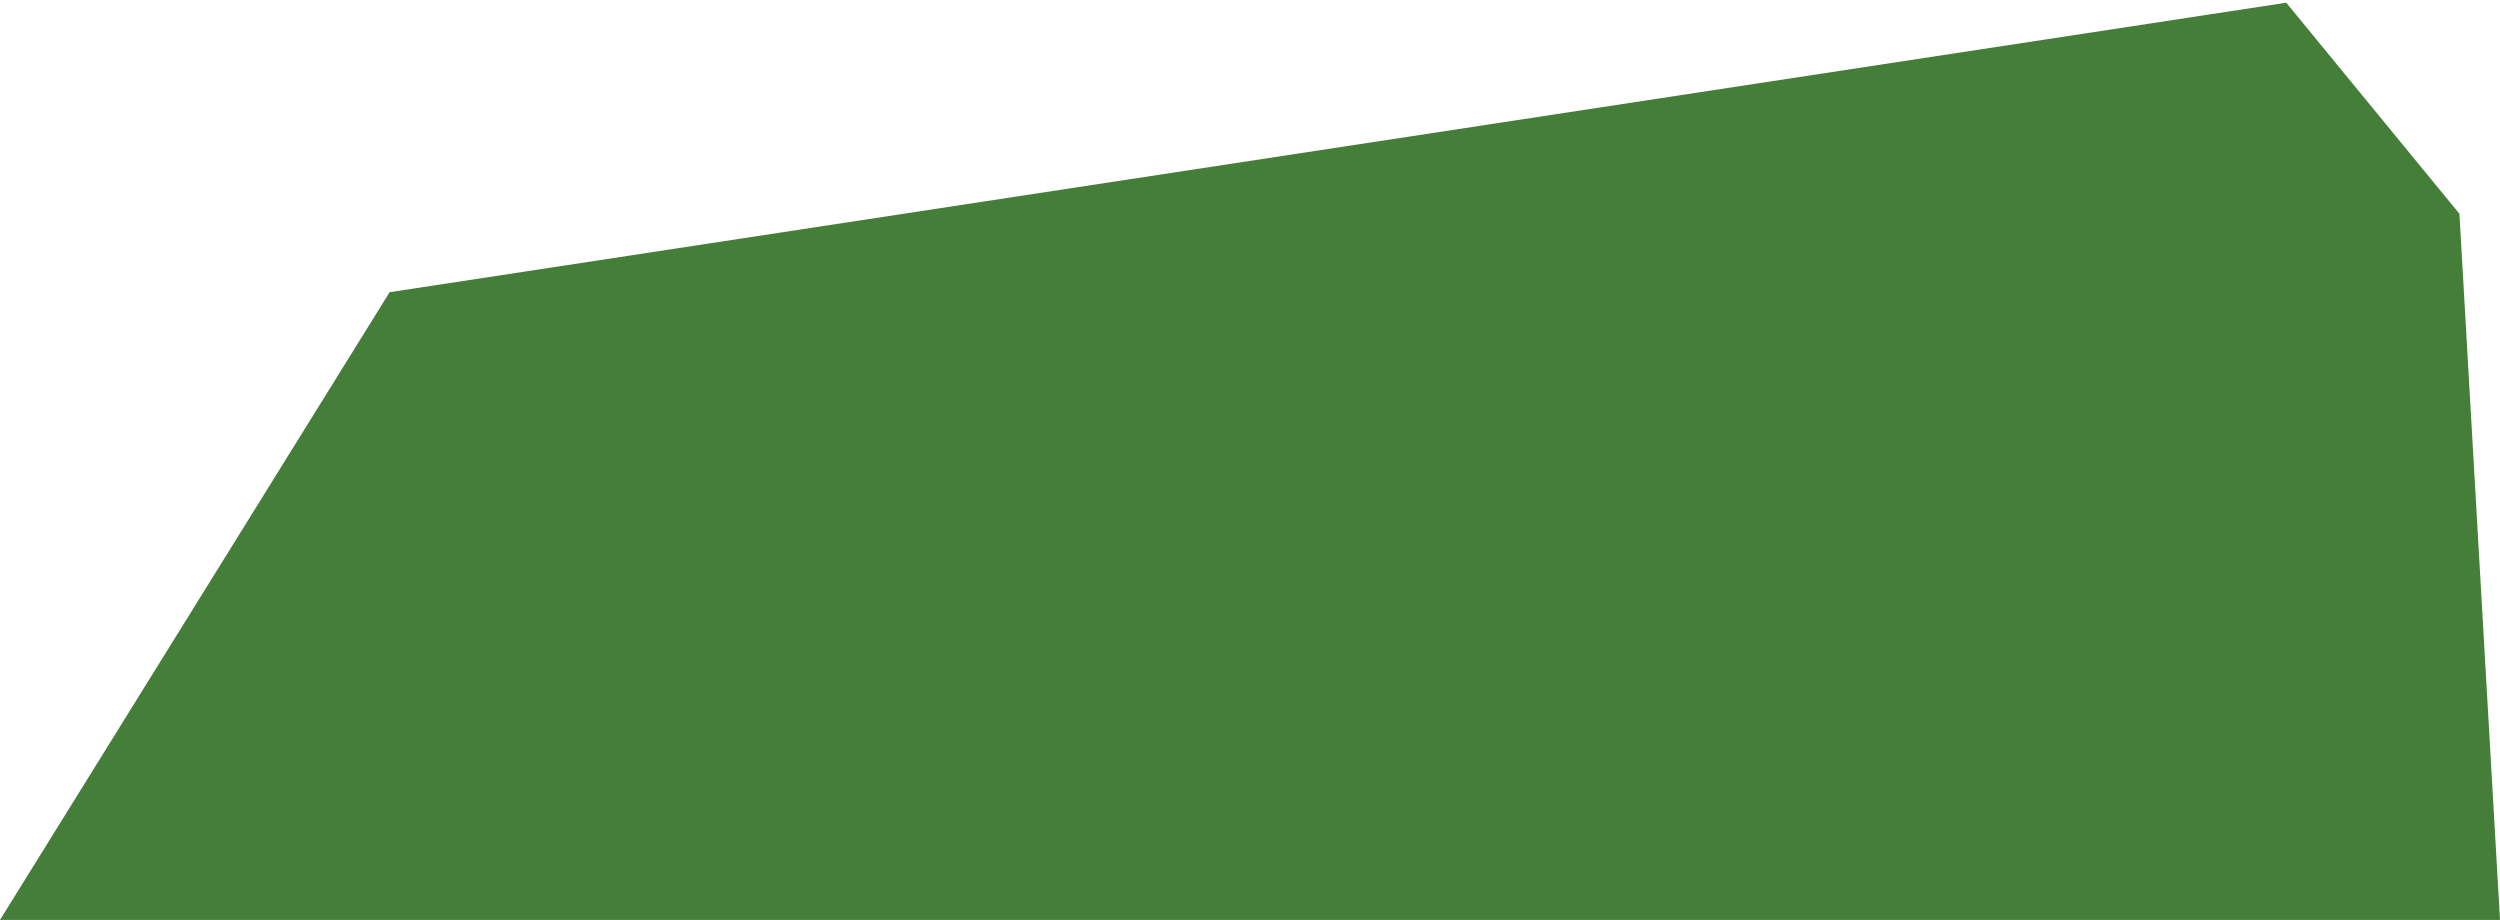
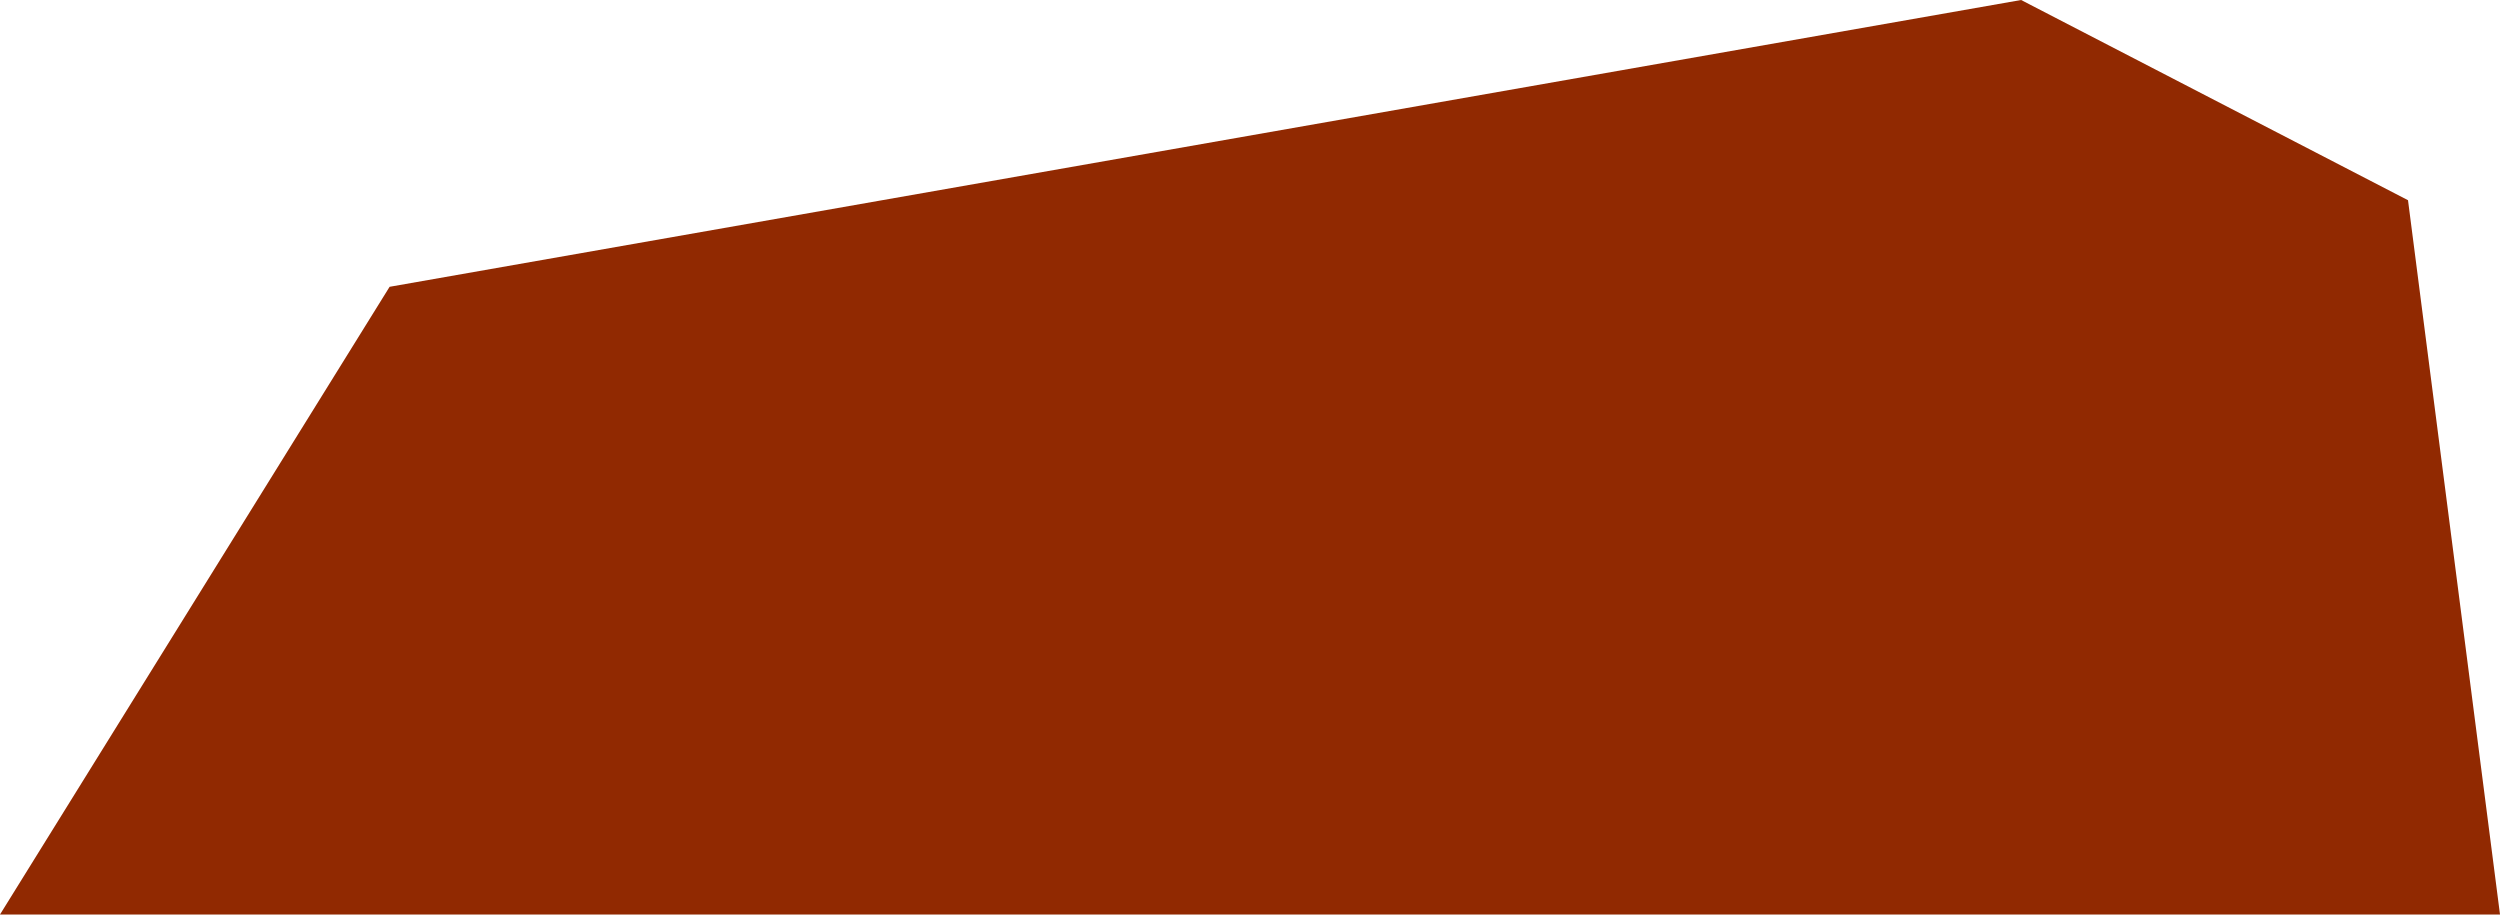
- <svg xmlns="http://www.w3.org/2000/svg" width="462" height="170" viewBox="0 0 462 170" fill="none">
-   <path d="M462 170L454.5 39.5L422.5 0.5L72 54L0 170C0 170 0 170 264.068 170C264.068 170 437.747 170 462 170Z" fill="#447E38" />
+ <svg xmlns="http://www.w3.org/2000/svg" width="462" height="169" viewBox="0 0 462 169" fill="none">
+   <path d="M462 169L445 37L373.5 0L72 53L0 169C0 169 0 169 264.068 169C264.068 169 437.747 169 462 169Z" fill="#912901" />
</svg>
